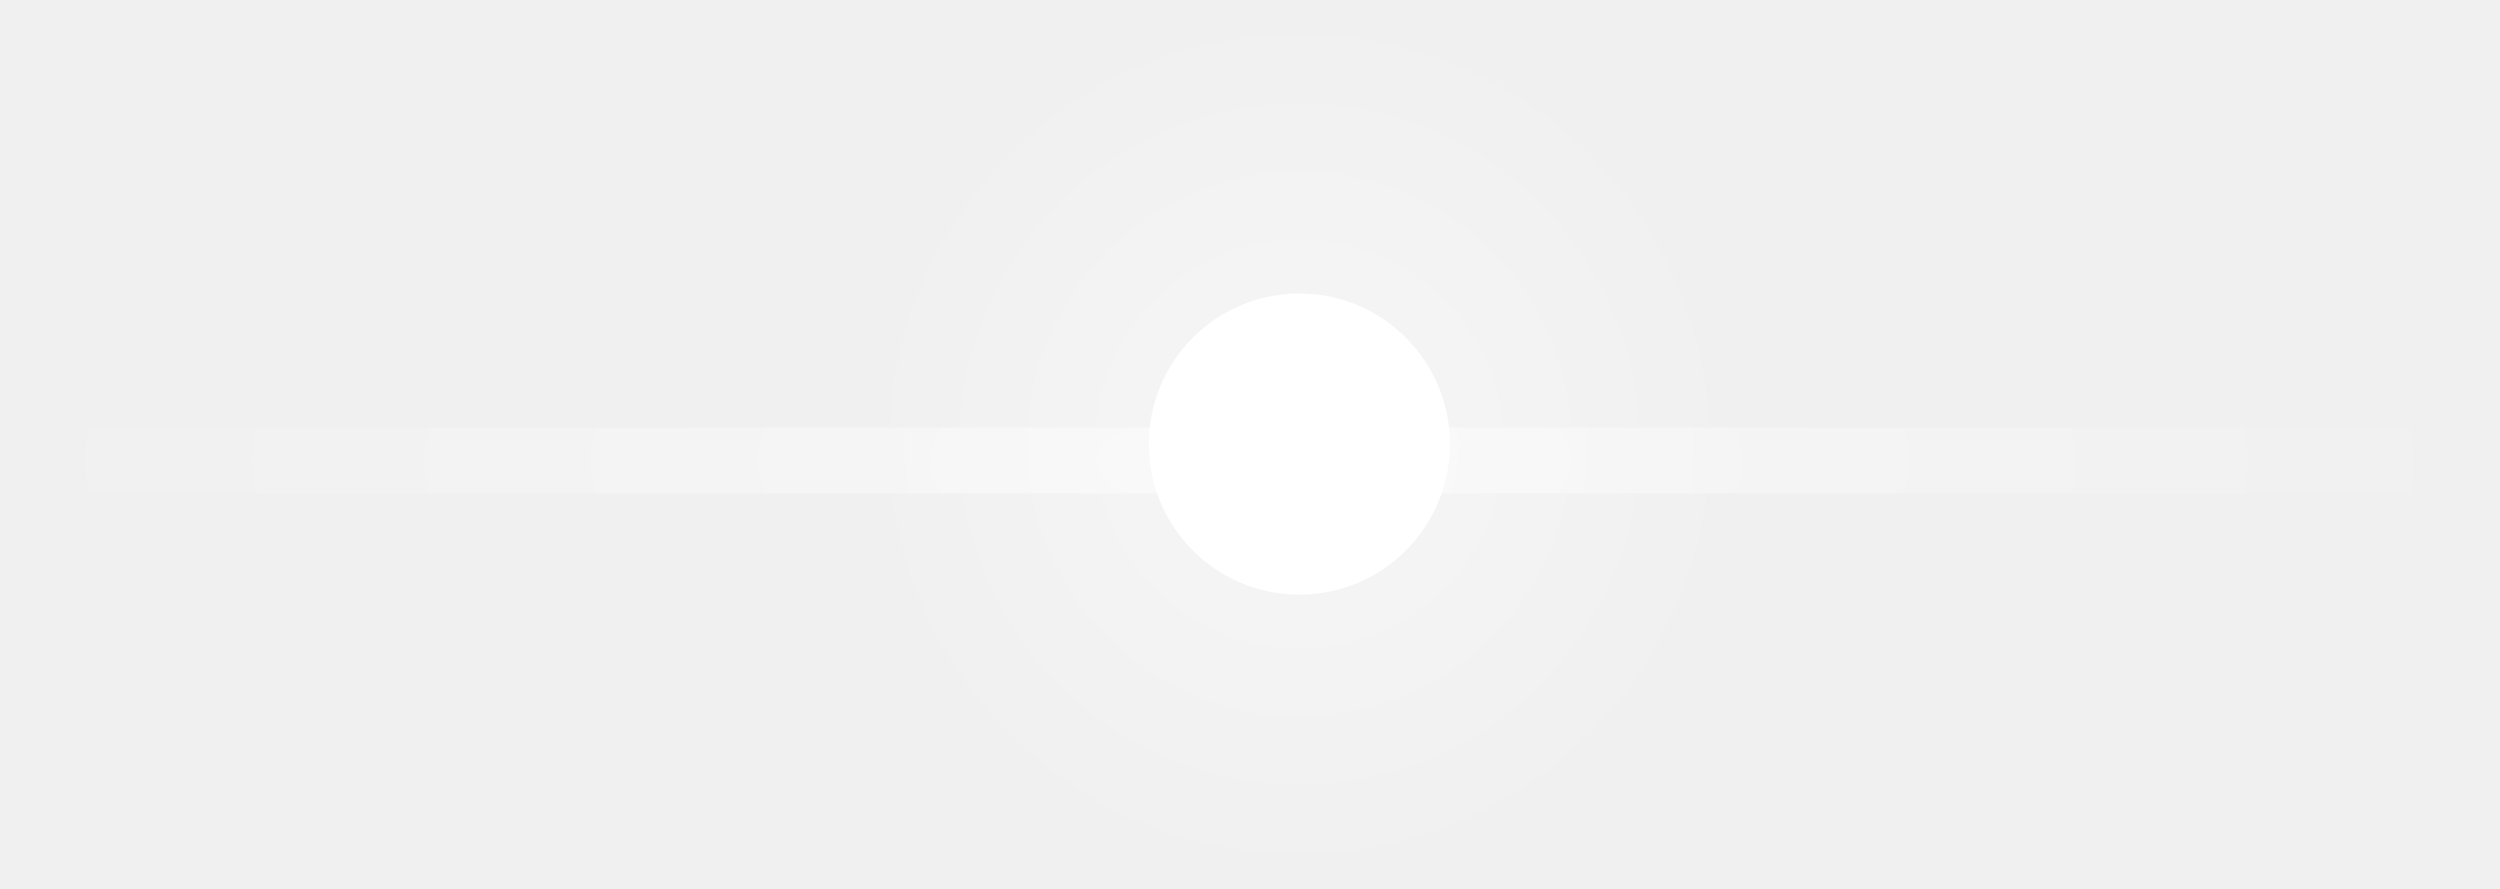
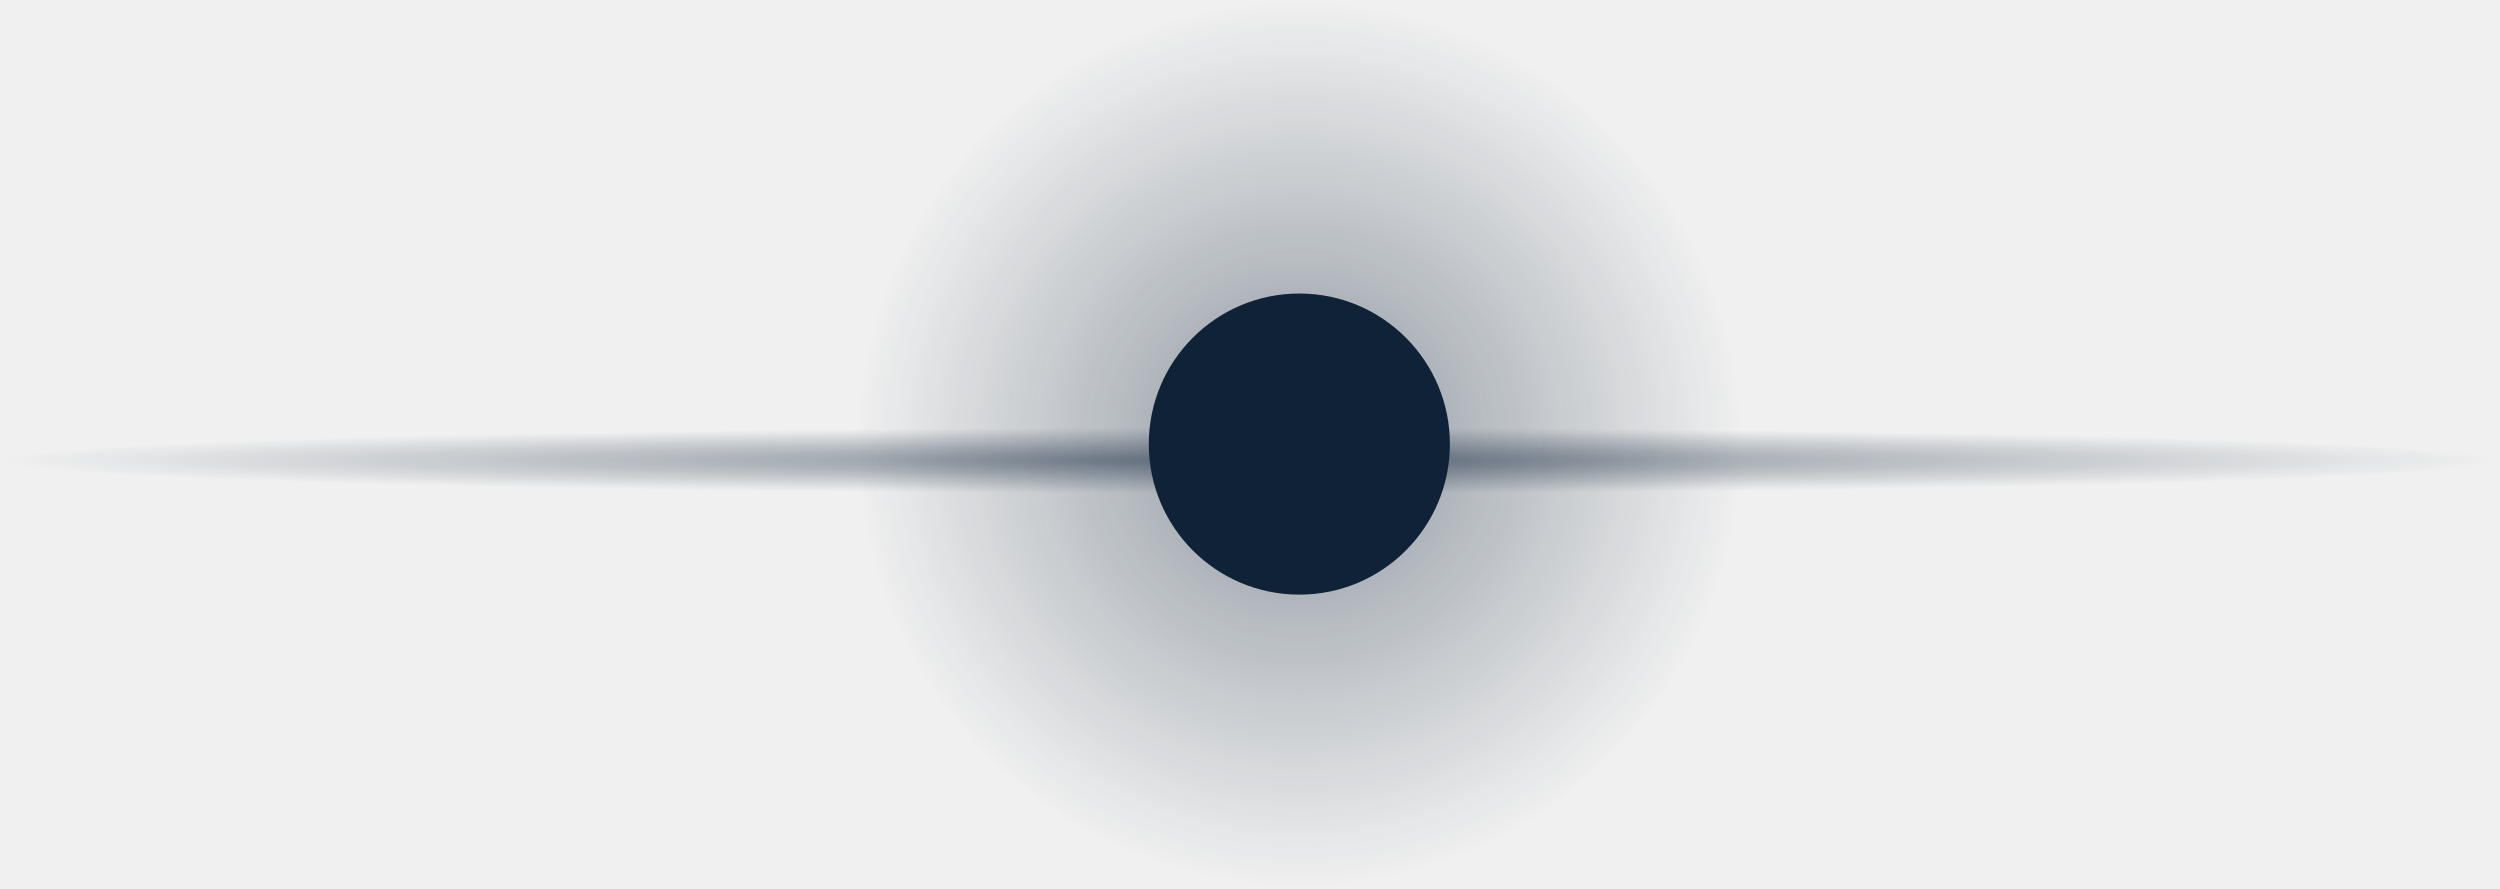
- <svg xmlns="http://www.w3.org/2000/svg" xmlns:xlink="http://www.w3.org/1999/xlink" width="76" height="27" id="svg11252" version="1.1">
+ <svg xmlns="http://www.w3.org/2000/svg" xmlns:xlink="http://www.w3.org/1999/xlink" version="1.1" width="76" height="27" id="svg11252">
  <defs id="defs11254">
-     <radialGradient xlink:href="#linearGradient39563-4-2" id="radialGradient68155-2-3" gradientUnits="userSpaceOnUse" gradientTransform="matrix(1,0,0,0.3486842,0,317.8421)" cx="49" cy="488" fx="49" fy="488" r="38" />
+     <linearGradient id="linearGradient3793">
+       <stop id="stop3795" style="stop-color:#0f2238;stop-opacity:1" offset="0" />
+       <stop id="stop3797" style="stop-color:#0f2238;stop-opacity:0" offset="1" />
+     </linearGradient>
+     <linearGradient id="linearGradient3785">
+       <stop id="stop3787" style="stop-color:#0f2238;stop-opacity:1" offset="0" />
+       <stop id="stop3789" style="stop-color:#0f2238;stop-opacity:0" offset="1" />
+     </linearGradient>
+     <radialGradient cx="49" cy="488" r="38" fx="49" fy="488" id="radialGradient68155-2-3" xlink:href="#linearGradient39563-4-2" gradientUnits="userSpaceOnUse" gradientTransform="matrix(1,0,0,0.3486842,0,317.8421)" />
    <linearGradient id="linearGradient39563-4-2">
-       <stop style="stop-color:#ffffff;stop-opacity:1;" offset="0" id="stop39565-1-4" />
-       <stop style="stop-color:#ffffff;stop-opacity:0;" offset="1" id="stop39567-7-9" />
+       <stop id="stop39565-1-4" style="stop-color:#547dcc;stop-opacity:1" offset="0" />
+       <stop id="stop39567-7-9" style="stop-color:#6391db;stop-opacity:0" offset="1" />
    </linearGradient>
-     <radialGradient xlink:href="#linearGradient39573-6-1" id="radialGradient68157-0-8" gradientUnits="userSpaceOnUse" cx="50.5" cy="487.5" fx="50.5" fy="487.5" r="10.5" />
+     <radialGradient cx="50.5" cy="487.5" r="10.5" fx="50.5" fy="487.5" id="radialGradient68157-0-8" xlink:href="#linearGradient39573-6-1" gradientUnits="userSpaceOnUse" />
    <linearGradient id="linearGradient39573-6-1">
-       <stop style="stop-color:#ffffff;stop-opacity:1;" offset="0" id="stop39575-5-6" />
-       <stop style="stop-color:#ffffff;stop-opacity:0;" offset="1" id="stop39577-1-2" />
+       <stop id="stop39575-5-6" style="stop-color:#9adbf6;stop-opacity:1" offset="0" />
+       <stop id="stop39577-1-2" style="stop-color:#9ad6f9;stop-opacity:0" offset="1" />
    </linearGradient>
+     <radialGradient cx="50.5" cy="487.5" r="10.5" fx="50.5" fy="487.5" id="radialGradient3791" xlink:href="#linearGradient3785" gradientUnits="userSpaceOnUse" />
+     <radialGradient cx="49" cy="488" r="38" fx="49" fy="488" id="radialGradient3799" xlink:href="#linearGradient3793" gradientUnits="userSpaceOnUse" gradientTransform="matrix(1,0,0,0.02631579,0,475.1579)" />
  </defs>
-   <g id="layer1" transform="translate(-337,-518.8622)">
-     <g id="g99967" style="display:inline" transform="translate(326,44.86217)">
-       <rect style="opacity:0.494;color:#000000;fill:url(#radialGradient68155-2-3);fill-opacity:1;stroke:none;stroke-width:1;marker:none;visibility:visible;display:inline;overflow:visible;enable-background:accumulate" id="rect99969" width="76" height="2" x="11" y="487" rx="0" ry="0" />
-       <path style="opacity:0.431;color:#000000;fill:url(#radialGradient68157-0-8);fill-opacity:1;fill-rule:nonzero;stroke:none;stroke-width:1;marker:none;visibility:visible;display:inline;overflow:visible;enable-background:accumulate" id="path99971" d="M 61,487.5 C 61,493.299 56.299,498 50.5,498 44.701,498 40,493.299 40,487.5 40,481.701 44.701,477 50.5,477 c 5.799,0 10.5,4.701 10.5,10.5 z" transform="matrix(1.285714,0,0,1.285714,-14.42857,-139.2857)" />
-       <path transform="matrix(0.4358975,0,0,0.4358975,28.48718,275)" d="M 61,487.5 C 61,493.299 56.299,498 50.5,498 44.701,498 40,493.299 40,487.5 40,481.701 44.701,477 50.5,477 c 5.799,0 10.5,4.701 10.5,10.5 z" id="path99973" style="color:#000000;fill:#ffffff;fill-opacity:1;fill-rule:nonzero;stroke:none;stroke-width:1;marker:none;visibility:visible;display:inline;overflow:visible;enable-background:accumulate" />
+   <g transform="translate(-337,-518.8622)" id="layer1">
+     <g transform="translate(326,44.86217)" id="g99967" style="display:inline">
+       <rect width="76" height="2" rx="0" ry="0" x="11" y="487" id="rect99969" style="opacity:0.494;color:#000000;fill:url(#radialGradient3799);fill-opacity:1;stroke:none;stroke-width:1;marker:none;visibility:visible;display:inline;overflow:visible;enable-background:accumulate" />
+       <path d="M 61,487.5 C 61,493.299 56.299,498 50.5,498 44.701,498 40,493.299 40,487.5 40,481.701 44.701,477 50.5,477 c 5.799,0 10.5,4.701 10.5,10.5 z" transform="matrix(1.285714,0,0,1.285714,-14.42857,-139.2857)" id="path99971" style="opacity:0.431;color:#000000;fill:url(#radialGradient3791);fill-opacity:1;fill-rule:nonzero;stroke:none;stroke-width:1;marker:none;visibility:visible;display:inline;overflow:visible;enable-background:accumulate" />
+       <path d="M 61,487.5 C 61,493.299 56.299,498 50.5,498 44.701,498 40,493.299 40,487.5 40,481.701 44.701,477 50.5,477 c 5.799,0 10.5,4.701 10.5,10.5 z" transform="matrix(0.4358975,0,0,0.4358975,28.48718,275)" id="path99973" style="color:#000000;fill:#0f2238;fill-opacity:1;fill-rule:nonzero;stroke:none;stroke-width:1;marker:none;visibility:visible;display:inline;overflow:visible;enable-background:accumulate" />
    </g>
  </g>
</svg>
